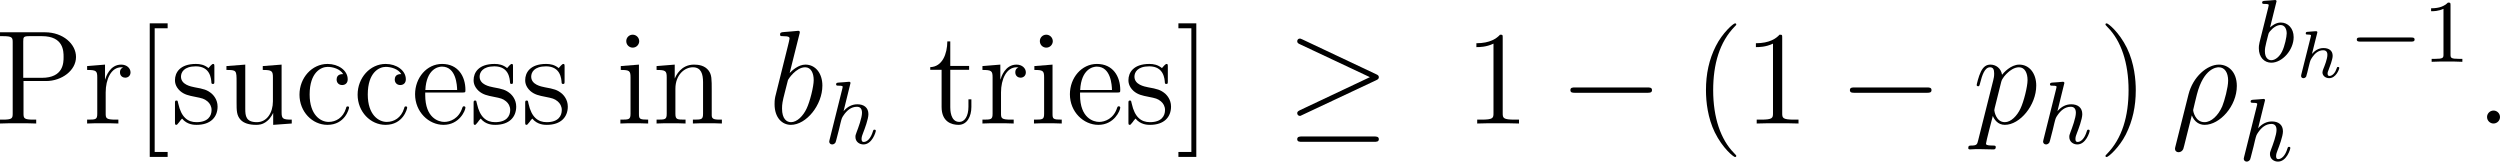
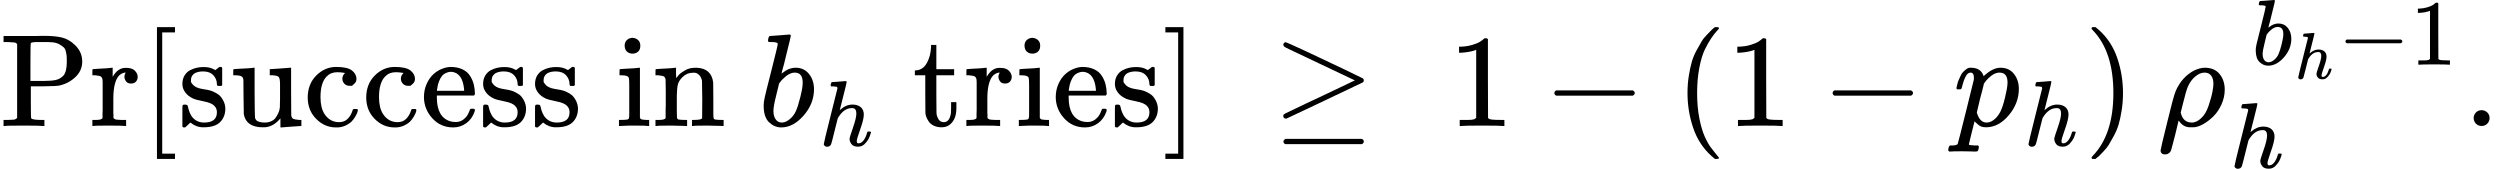
- <svg xmlns="http://www.w3.org/2000/svg" xmlns:xlink="http://www.w3.org/1999/xlink" version="1.1" width="252.851pt" height="16.345pt" viewBox="-.513 -.293 252.851 16.345">
-   <defs>
-     <path id="g5-49" d="M2.503-5.077C2.503-5.292 2.487-5.3 2.271-5.3C1.945-4.981 1.522-4.79 .765-4.79V-4.527C.98-4.527 1.411-4.527 1.873-4.742V-.654C1.873-.359 1.849-.263 1.092-.263H.813V0C1.14-.024 1.825-.024 2.184-.024S3.236-.024 3.563 0V-.263H3.284C2.527-.263 2.503-.359 2.503-.654V-5.077Z" />
-     <path id="g0-0" d="M5.571-1.809C5.699-1.809 5.874-1.809 5.874-1.993S5.699-2.176 5.571-2.176H1.004C.877-2.176 .701-2.176 .701-1.993S.877-1.809 1.004-1.809H5.571Z" />
-     <path id="g4-26" d="M.371 2.068C.359 2.128 .335 2.2 .335 2.271C.335 2.451 .478 2.57 .658 2.57S1.004 2.451 1.076 2.283C1.124 2.176 1.459 .741 1.841-.729C2.08-.132 2.523 .12 2.989 .12C4.34 .12 5.87-1.554 5.87-3.359C5.87-4.639 5.093-5.272 4.268-5.272C3.216-5.272 1.937-4.184 1.542-2.594L.371 2.068ZM2.977-.12C2.164-.12 1.961-1.064 1.961-1.207C1.961-1.279 2.26-2.415 2.295-2.594C2.905-4.973 4.077-5.033 4.256-5.033C4.794-5.033 5.093-4.543 5.093-3.838C5.093-3.228 4.77-2.044 4.567-1.542C4.208-.717 3.587-.12 2.977-.12Z" />
-     <path id="g4-58" d="M2.2-.574C2.2-.921 1.913-1.16 1.626-1.16C1.279-1.16 1.04-.873 1.04-.586C1.04-.239 1.327 0 1.614 0C1.961 0 2.2-.287 2.2-.574Z" />
-     <path id="g4-98" d="M2.762-7.998C2.774-8.046 2.798-8.118 2.798-8.177C2.798-8.297 2.678-8.297 2.654-8.297C2.642-8.297 2.212-8.261 1.997-8.237C1.793-8.225 1.614-8.201 1.399-8.189C1.112-8.165 1.028-8.153 1.028-7.938C1.028-7.819 1.148-7.819 1.267-7.819C1.877-7.819 1.877-7.711 1.877-7.592C1.877-7.508 1.781-7.161 1.733-6.946L1.447-5.798C1.327-5.32 .646-2.606 .598-2.391C.538-2.092 .538-1.889 .538-1.733C.538-.514 1.219 .12 1.997 .12C3.383 .12 4.818-1.662 4.818-3.395C4.818-4.495 4.196-5.272 3.3-5.272C2.678-5.272 2.116-4.758 1.889-4.519L2.762-7.998ZM2.008-.12C1.626-.12 1.207-.406 1.207-1.339C1.207-1.733 1.243-1.961 1.459-2.798C1.494-2.953 1.686-3.718 1.733-3.873C1.757-3.969 2.463-5.033 3.276-5.033C3.802-5.033 4.041-4.507 4.041-3.885C4.041-3.312 3.706-1.961 3.407-1.339C3.108-.693 2.558-.12 2.008-.12Z" />
-     <path id="g4-112" d="M.514 1.518C.43 1.877 .383 1.973-.108 1.973C-.251 1.973-.371 1.973-.371 2.2C-.371 2.224-.359 2.319-.227 2.319C-.072 2.319 .096 2.295 .251 2.295H.765C1.016 2.295 1.626 2.319 1.877 2.319C1.949 2.319 2.092 2.319 2.092 2.104C2.092 1.973 2.008 1.973 1.805 1.973C1.255 1.973 1.219 1.889 1.219 1.793C1.219 1.65 1.757-.406 1.829-.681C1.961-.347 2.283 .12 2.905 .12C4.256 .12 5.715-1.638 5.715-3.395C5.715-4.495 5.093-5.272 4.196-5.272C3.431-5.272 2.786-4.531 2.654-4.364C2.558-4.961 2.092-5.272 1.614-5.272C1.267-5.272 .992-5.105 .765-4.651C.55-4.22 .383-3.491 .383-3.443S.43-3.335 .514-3.335C.61-3.335 .622-3.347 .693-3.622C.873-4.328 1.1-5.033 1.578-5.033C1.853-5.033 1.949-4.842 1.949-4.483C1.949-4.196 1.913-4.077 1.865-3.862L.514 1.518ZM2.582-3.73C2.666-4.065 3.001-4.411 3.192-4.579C3.324-4.698 3.718-5.033 4.172-5.033C4.698-5.033 4.937-4.507 4.937-3.885C4.937-3.312 4.603-1.961 4.304-1.339C4.005-.693 3.455-.12 2.905-.12C2.092-.12 1.961-1.148 1.961-1.196C1.961-1.231 1.985-1.327 1.997-1.387L2.582-3.73Z" />
-     <path id="g3-98" d="M1.945-5.292C1.953-5.308 1.977-5.412 1.977-5.42C1.977-5.46 1.945-5.531 1.849-5.531C1.817-5.531 1.57-5.507 1.387-5.491L.94-5.46C.765-5.444 .685-5.436 .685-5.292C.685-5.181 .797-5.181 .893-5.181C1.275-5.181 1.275-5.133 1.275-5.061C1.275-5.013 1.196-4.694 1.148-4.511L.454-1.737C.391-1.467 .391-1.347 .391-1.211C.391-.391 .893 .08 1.506 .08C2.487 .08 3.507-1.052 3.507-2.208C3.507-2.997 2.997-3.515 2.359-3.515C1.913-3.515 1.57-3.228 1.395-3.076L1.945-5.292ZM1.506-.143C1.219-.143 .933-.367 .933-.948C.933-1.164 .964-1.363 1.06-1.745C1.116-1.977 1.172-2.2 1.235-2.431C1.275-2.574 1.275-2.59 1.371-2.71C1.642-3.045 2-3.292 2.335-3.292C2.734-3.292 2.885-2.901 2.885-2.542C2.885-2.248 2.71-1.395 2.471-.925C2.264-.494 1.881-.143 1.506-.143Z" />
-     <path id="g3-104" d="M2.327-5.292C2.335-5.308 2.359-5.412 2.359-5.42C2.359-5.46 2.327-5.531 2.232-5.531C2.2-5.531 1.953-5.507 1.769-5.491L1.323-5.46C1.148-5.444 1.068-5.436 1.068-5.292C1.068-5.181 1.18-5.181 1.275-5.181C1.658-5.181 1.658-5.133 1.658-5.061C1.658-5.037 1.658-5.021 1.618-4.878L.486-.343C.454-.223 .454-.175 .454-.167C.454-.032 .566 .08 .717 .08C.845 .08 .956 0 1.02-.104C1.044-.151 1.108-.406 1.148-.566L1.331-1.275C1.355-1.395 1.435-1.698 1.459-1.817C1.578-2.279 1.578-2.295 1.753-2.55C2.024-2.941 2.399-3.292 2.933-3.292C3.22-3.292 3.387-3.124 3.387-2.75C3.387-2.311 3.053-1.403 2.901-1.012C2.798-.749 2.798-.701 2.798-.598C2.798-.143 3.172 .08 3.515 .08C4.296 .08 4.623-1.036 4.623-1.14C4.623-1.219 4.559-1.243 4.503-1.243C4.407-1.243 4.392-1.188 4.368-1.108C4.176-.454 3.842-.143 3.539-.143C3.411-.143 3.347-.223 3.347-.406S3.411-.765 3.491-.964C3.61-1.267 3.961-2.184 3.961-2.63C3.961-3.228 3.547-3.515 2.973-3.515C2.527-3.515 2.104-3.324 1.737-2.901L2.327-5.292Z" />
-     <path id="g1-0" d="M7.878-2.75C8.082-2.75 8.297-2.75 8.297-2.989S8.082-3.228 7.878-3.228H1.411C1.207-3.228 .992-3.228 .992-2.989S1.207-2.75 1.411-2.75H7.878Z" />
-     <path id="g1-21" d="M8.058-3.873C8.225-3.945 8.297-4.029 8.297-4.136C8.297-4.256 8.249-4.328 8.058-4.411L1.47-7.52C1.303-7.603 1.255-7.603 1.231-7.603C1.088-7.603 .992-7.496 .992-7.364C.992-7.221 1.088-7.161 1.219-7.101L7.496-4.148L1.243-1.196C1.004-1.088 .992-.992 .992-.921C.992-.789 1.1-.681 1.231-.681C1.267-.681 1.291-.681 1.447-.765L8.058-3.873ZM7.878 1.638C8.082 1.638 8.297 1.638 8.297 1.399S8.046 1.16 7.867 1.16H1.423C1.243 1.16 .992 1.16 .992 1.399S1.207 1.638 1.411 1.638H7.878Z" />
-     <path id="g6-40" d="M3.885 2.905C3.885 2.869 3.885 2.845 3.682 2.642C2.487 1.435 1.817-.538 1.817-2.977C1.817-5.296 2.379-7.293 3.766-8.703C3.885-8.811 3.885-8.835 3.885-8.871C3.885-8.942 3.826-8.966 3.778-8.966C3.622-8.966 2.642-8.106 2.056-6.934C1.447-5.727 1.172-4.447 1.172-2.977C1.172-1.913 1.339-.49 1.961 .789C2.666 2.224 3.646 3.001 3.778 3.001C3.826 3.001 3.885 2.977 3.885 2.905Z" />
-     <path id="g6-41" d="M3.371-2.977C3.371-3.885 3.252-5.368 2.582-6.755C1.877-8.189 .897-8.966 .765-8.966C.717-8.966 .658-8.942 .658-8.871C.658-8.835 .658-8.811 .861-8.608C2.056-7.4 2.726-5.428 2.726-2.989C2.726-.669 2.164 1.327 .777 2.738C.658 2.845 .658 2.869 .658 2.905C.658 2.977 .717 3.001 .765 3.001C.921 3.001 1.901 2.14 2.487 .968C3.096-.251 3.371-1.542 3.371-2.977Z" />
-     <path id="g6-49" d="M3.443-7.663C3.443-7.938 3.443-7.95 3.204-7.95C2.917-7.627 2.319-7.185 1.088-7.185V-6.838C1.363-6.838 1.961-6.838 2.618-7.149V-.921C2.618-.49 2.582-.347 1.53-.347H1.16V0C1.482-.024 2.642-.024 3.037-.024S4.579-.024 4.902 0V-.347H4.531C3.479-.347 3.443-.49 3.443-.921V-7.663Z" />
-     <path id="g6-80" d="M2.606-3.802H4.627C6.025-3.802 7.305-4.746 7.305-5.954C7.305-7.113 6.145-8.165 4.531-8.165H.502V-7.819H.741C1.602-7.819 1.638-7.699 1.638-7.257V-.909C1.638-.466 1.602-.347 .741-.347H.502V0C.789-.024 1.769-.024 2.116-.024C2.475-.024 3.455-.024 3.742 0V-.347H3.503C2.642-.347 2.606-.466 2.606-.909V-3.802ZM2.582-4.089V-7.34C2.582-7.735 2.606-7.819 3.132-7.819H4.256C6.193-7.819 6.193-6.468 6.193-5.954C6.193-5.452 6.193-4.089 4.244-4.089H2.582Z" />
-     <path id="g6-91" d="M2.989 2.989V2.546H1.829V-8.524H2.989V-8.966H1.387V2.989H2.989Z" />
-     <path id="g6-93" d="M1.853-8.966H.251V-8.524H1.411V2.546H.251V2.989H1.853V-8.966Z" />
-     <path id="g6-99" d="M4.328-4.423C4.184-4.423 3.742-4.423 3.742-3.933C3.742-3.646 3.945-3.443 4.232-3.443C4.507-3.443 4.734-3.61 4.734-3.957C4.734-4.758 3.897-5.332 2.929-5.332C1.53-5.332 .418-4.089 .418-2.582C.418-1.052 1.566 .12 2.917 .12C4.495 .12 4.854-1.315 4.854-1.423S4.77-1.53 4.734-1.53C4.627-1.53 4.615-1.494 4.579-1.351C4.316-.502 3.67-.143 3.025-.143C2.295-.143 1.327-.777 1.327-2.594C1.327-4.579 2.343-5.069 2.941-5.069C3.395-5.069 4.053-4.89 4.328-4.423Z" />
-     <path id="g6-101" d="M4.579-2.774C4.842-2.774 4.866-2.774 4.866-3.001C4.866-4.208 4.22-5.332 2.774-5.332C1.411-5.332 .359-4.101 .359-2.618C.359-1.04 1.578 .12 2.905 .12C4.328 .12 4.866-1.172 4.866-1.423C4.866-1.494 4.806-1.542 4.734-1.542C4.639-1.542 4.615-1.482 4.591-1.423C4.28-.418 3.479-.143 2.977-.143S1.267-.478 1.267-2.546V-2.774H4.579ZM1.279-3.001C1.375-4.878 2.427-5.093 2.762-5.093C4.041-5.093 4.113-3.407 4.125-3.001H1.279Z" />
-     <path id="g6-105" d="M2.08-7.364C2.08-7.675 1.829-7.95 1.494-7.95C1.184-7.95 .921-7.699 .921-7.376C.921-7.018 1.207-6.791 1.494-6.791C1.865-6.791 2.08-7.101 2.08-7.364ZM.43-5.141V-4.794C1.196-4.794 1.303-4.722 1.303-4.136V-.885C1.303-.347 1.172-.347 .395-.347V0C.729-.024 1.303-.024 1.65-.024C1.781-.024 2.475-.024 2.881 0V-.347C2.104-.347 2.056-.406 2.056-.873V-5.272L.43-5.141Z" />
-     <path id="g6-110" d="M5.32-2.905C5.32-4.017 5.32-4.352 5.045-4.734C4.698-5.2 4.136-5.272 3.73-5.272C2.57-5.272 2.116-4.28 2.02-4.041H2.008V-5.272L.383-5.141V-4.794C1.196-4.794 1.291-4.71 1.291-4.125V-.885C1.291-.347 1.16-.347 .383-.347V0C.693-.024 1.339-.024 1.674-.024C2.02-.024 2.666-.024 2.977 0V-.347C2.212-.347 2.068-.347 2.068-.885V-3.108C2.068-4.364 2.893-5.033 3.634-5.033S4.543-4.423 4.543-3.694V-.885C4.543-.347 4.411-.347 3.634-.347V0C3.945-.024 4.591-.024 4.926-.024C5.272-.024 5.918-.024 6.229 0V-.347C5.631-.347 5.332-.347 5.32-.705V-2.905Z" />
-     <path id="g6-114" d="M1.997-2.786C1.997-3.945 2.475-5.033 3.395-5.033C3.491-5.033 3.515-5.033 3.563-5.021C3.467-4.973 3.276-4.902 3.276-4.579C3.276-4.232 3.551-4.101 3.742-4.101C3.981-4.101 4.22-4.256 4.22-4.579C4.22-4.937 3.897-5.272 3.383-5.272C2.367-5.272 2.02-4.172 1.949-3.945H1.937V-5.272L.335-5.141V-4.794C1.148-4.794 1.243-4.71 1.243-4.125V-.885C1.243-.347 1.112-.347 .335-.347V0C.669-.024 1.327-.024 1.686-.024C2.008-.024 2.857-.024 3.132 0V-.347H2.893C2.02-.347 1.997-.478 1.997-.909V-2.786Z" />
-     <path id="g6-115" d="M3.921-5.057C3.921-5.272 3.921-5.332 3.802-5.332C3.706-5.332 3.479-5.069 3.395-4.961C3.025-5.26 2.654-5.332 2.271-5.332C.825-5.332 .395-4.543 .395-3.885C.395-3.754 .395-3.335 .849-2.917C1.231-2.582 1.638-2.499 2.188-2.391C2.845-2.26 3.001-2.224 3.3-1.985C3.515-1.805 3.67-1.542 3.67-1.207C3.67-.693 3.371-.12 2.319-.12C1.53-.12 .956-.574 .693-1.769C.646-1.985 .646-1.997 .634-2.008C.61-2.056 .562-2.056 .526-2.056C.395-2.056 .395-1.997 .395-1.781V-.155C.395 .06 .395 .12 .514 .12C.574 .12 .586 .108 .789-.143C.849-.227 .849-.251 1.028-.442C1.482 .12 2.128 .12 2.331 .12C3.587 .12 4.208-.574 4.208-1.518C4.208-2.164 3.814-2.546 3.706-2.654C3.276-3.025 2.953-3.096 2.164-3.24C1.805-3.312 .933-3.479 .933-4.196C.933-4.567 1.184-5.117 2.26-5.117C3.563-5.117 3.634-4.005 3.658-3.634C3.67-3.539 3.754-3.539 3.79-3.539C3.921-3.539 3.921-3.599 3.921-3.814V-5.057Z" />
-     <path id="g6-116" d="M2.008-4.806H3.694V-5.153H2.008V-7.352H1.745C1.733-6.229 1.303-5.081 .215-5.045V-4.806H1.231V-1.482C1.231-.155 2.116 .12 2.75 .12C3.503 .12 3.897-.622 3.897-1.482V-2.164H3.634V-1.506C3.634-.646 3.288-.143 2.821-.143C2.008-.143 2.008-1.255 2.008-1.459V-4.806Z" />
-     <path id="g6-117" d="M3.634-5.141V-4.794C4.447-4.794 4.543-4.71 4.543-4.125V-1.985C4.543-.968 4.005-.12 3.108-.12C2.128-.12 2.068-.681 2.068-1.315V-5.272L.383-5.141V-4.794C1.291-4.794 1.291-4.758 1.291-3.694V-1.901C1.291-1.16 1.291-.729 1.65-.335C1.937-.024 2.427 .12 3.037 .12C3.24 .12 3.622 .12 4.029-.227C4.376-.502 4.567-.956 4.567-.956V.12L6.229 0V-.347C5.416-.347 5.32-.43 5.32-1.016V-5.272L3.634-5.141Z" />
-     <path id="g2-104" d="M1.991-3.969C1.997-3.993 2.008-4.029 2.008-4.059C2.008-4.154 1.889-4.148 1.817-4.142L1.148-4.089C1.046-4.083 .968-4.077 .968-3.939C.968-3.844 1.046-3.844 1.136-3.844C1.315-3.844 1.357-3.832 1.435-3.802C1.435-3.73 1.435-3.718 1.411-3.622L.574-.281C.55-.185 .55-.155 .55-.143C.55 .006 .669 .06 .759 .06C.819 .06 .927 .036 1.004-.078C1.022-.12 1.076-.317 1.106-.442C1.136-.556 1.201-.831 1.237-.98C1.279-1.136 1.309-1.243 1.339-1.381C1.363-1.47 1.393-1.578 1.56-1.823C1.757-2.11 2.068-2.439 2.529-2.439C2.905-2.439 2.905-2.128 2.905-2.02C2.905-1.668 2.654-1.034 2.54-.759C2.505-.658 2.463-.562 2.463-.46C2.463-.155 2.738 .06 3.067 .06C3.67 .06 3.969-.729 3.969-.861C3.969-.873 3.963-.944 3.856-.944C3.772-.944 3.766-.915 3.73-.801C3.634-.49 3.389-.137 3.084-.137C2.971-.137 2.923-.227 2.923-.353C2.923-.472 2.965-.574 3.019-.699C3.108-.933 3.377-1.608 3.377-1.943C3.377-2.415 3.037-2.636 2.552-2.636C2.08-2.636 1.763-2.379 1.524-2.11L1.991-3.969Z" />
-   </defs>
-   <g id="page1" transform="matrix(1.13 0 0 1.13 -137.2087 -78.42603)">
-     <use x="120.468" y="80.199" xlink:href="#g6-80" />
-     <use x="128.432" y="80.199" xlink:href="#g6-114" />
-     <use x="132.985" y="80.199" xlink:href="#g6-91" />
-     <use x="136.236" y="80.199" xlink:href="#g6-115" />
-     <use x="140.854" y="80.199" xlink:href="#g6-117" />
-     <use x="147.357" y="80.199" xlink:href="#g6-99" />
-     <use x="152.56" y="80.199" xlink:href="#g6-99" />
-     <use x="157.762" y="80.199" xlink:href="#g6-101" />
-     <use x="162.965" y="80.199" xlink:href="#g6-115" />
-     <use x="167.582" y="80.199" xlink:href="#g6-115" />
-     <use x="176.102" y="80.199" xlink:href="#g6-105" />
-     <use x="179.353" y="80.199" xlink:href="#g6-110" />
-     <use x="189.759" y="80.199" xlink:href="#g4-98" />
-     <use x="194.736" y="81.993" xlink:href="#g3-104" />
-     <use x="204.016" y="80.199" xlink:href="#g6-116" />
-     <use x="208.568" y="80.199" xlink:href="#g6-114" />
-     <use x="213.12" y="80.199" xlink:href="#g6-105" />
-     <use x="216.372" y="80.199" xlink:href="#g6-101" />
-     <use x="221.575" y="80.199" xlink:href="#g6-115" />
-     <use x="226.192" y="80.199" xlink:href="#g6-93" />
-     <use x="236.085" y="80.199" xlink:href="#g1-21" />
-     <use x="252.026" y="80.199" xlink:href="#g6-49" />
-     <use x="260.535" y="80.199" xlink:href="#g1-0" />
-     <use x="272.49" y="80.199" xlink:href="#g6-40" />
-     <use x="277.043" y="80.199" xlink:href="#g6-49" />
-     <use x="285.552" y="80.199" xlink:href="#g1-0" />
-     <use x="297.508" y="80.199" xlink:href="#g4-112" />
-     <use x="303.383" y="81.993" xlink:href="#g3-104" />
-     <use x="308.761" y="80.199" xlink:href="#g6-41" />
-     <use x="315.306" y="80.199" xlink:href="#g4-26" />
-     <use x="322.755" y="74.676" xlink:href="#g3-98" />
-     <use x="326.377" y="76.081" xlink:href="#g2-104" />
-     <use x="331.213" y="74.676" xlink:href="#g0-0" />
-     <use x="337.8" y="74.676" xlink:href="#g5-49" />
-     <use x="321.343" y="83.529" xlink:href="#g3-104" />
-     <use x="342.532" y="80.199" xlink:href="#g4-58" />
+ <svg xmlns="http://www.w3.org/2000/svg" style="vertical-align: -0.735ex;" width="42.92ex" height="2.898ex" role="img" focusable="false" viewBox="0 -955.9 18970.8 1280.8">
+   <g stroke="currentColor" fill="currentColor" stroke-width="0" transform="scale(1,-1)">
+     <g data-mml-node="math">
+       <g data-mml-node="mo">
+         <path data-c="50" d="M130 622Q123 629 119 631T103 634T60 637H27V683H214Q237 683 276 683T331 684Q419 684 471 671T567 616Q624 563 624 489Q624 421 573 372T451 307Q429 302 328 301H234V181Q234 62 237 58Q245 47 304 46H337V0H326Q305 3 182 3Q47 3 38 0H27V46H60Q102 47 111 49T130 61V622ZM507 488Q507 514 506 528T500 564T483 597T450 620T397 635Q385 637 307 637H286Q237 637 234 628Q231 624 231 483V342H302H339Q390 342 423 349T481 382Q507 411 507 488Z" />
+         <path data-c="72" d="M36 46H50Q89 46 97 60V68Q97 77 97 91T98 122T98 161T98 203Q98 234 98 269T98 328L97 351Q94 370 83 376T38 385H20V408Q20 431 22 431L32 432Q42 433 60 434T96 436Q112 437 131 438T160 441T171 442H174V373Q213 441 271 441H277Q322 441 343 419T364 373Q364 352 351 337T313 322Q288 322 276 338T263 372Q263 381 265 388T270 400T273 405Q271 407 250 401Q234 393 226 386Q179 341 179 207V154Q179 141 179 127T179 101T180 81T180 66V61Q181 59 183 57T188 54T193 51T200 49T207 48T216 47T225 47T235 46T245 46H276V0H267Q249 3 140 3Q37 3 28 0H20V46H36Z" transform="translate(681,0)" />
+       </g>
+       <g data-mml-node="mo" transform="translate(1073,0)">
+         <path data-c="5B" d="M118 -250V750H255V710H158V-210H255V-250H118Z" />
+       </g>
+       <g data-mml-node="mtext" transform="translate(1351,0)">
+         <path data-c="73" d="M295 316Q295 356 268 385T190 414Q154 414 128 401Q98 382 98 349Q97 344 98 336T114 312T157 287Q175 282 201 278T245 269T277 256Q294 248 310 236T342 195T359 133Q359 71 321 31T198 -10H190Q138 -10 94 26L86 19L77 10Q71 4 65 -1L54 -11H46H42Q39 -11 33 -5V74V132Q33 153 35 157T45 162H54Q66 162 70 158T75 146T82 119T101 77Q136 26 198 26Q295 26 295 104Q295 133 277 151Q257 175 194 187T111 210Q75 227 54 256T33 318Q33 357 50 384T93 424T143 442T187 447H198Q238 447 268 432L283 424L292 431Q302 440 314 448H322H326Q329 448 335 442V310L329 304H301Q295 310 295 316Z" />
+         <path data-c="75" d="M383 58Q327 -10 256 -10H249Q124 -10 105 89Q104 96 103 226Q102 335 102 348T96 369Q86 385 36 385H25V408Q25 431 27 431L38 432Q48 433 67 434T105 436Q122 437 142 438T172 441T184 442H187V261Q188 77 190 64Q193 49 204 40Q224 26 264 26Q290 26 311 35T343 58T363 90T375 120T379 144Q379 145 379 161T380 201T380 248V315Q380 361 370 372T320 385H302V431Q304 431 378 436T457 442H464V264Q464 84 465 81Q468 61 479 55T524 46H542V0Q540 0 467 -5T390 -11H383V58Z" transform="translate(394,0)" />
+         <path data-c="63" d="M370 305T349 305T313 320T297 358Q297 381 312 396Q317 401 317 402T307 404Q281 408 258 408Q209 408 178 376Q131 329 131 219Q131 137 162 90Q203 29 272 29Q313 29 338 55T374 117Q376 125 379 127T395 129H409Q415 123 415 120Q415 116 411 104T395 71T366 33T318 2T249 -11Q163 -11 99 53T34 214Q34 318 99 383T250 448T370 421T404 357Q404 334 387 320Z" transform="translate(950,0)" />
+         <path data-c="63" d="M370 305T349 305T313 320T297 358Q297 381 312 396Q317 401 317 402T307 404Q281 408 258 408Q209 408 178 376Q131 329 131 219Q131 137 162 90Q203 29 272 29Q313 29 338 55T374 117Q376 125 379 127T395 129H409Q415 123 415 120Q415 116 411 104T395 71T366 33T318 2T249 -11Q163 -11 99 53T34 214Q34 318 99 383T250 448T370 421T404 357Q404 334 387 320Z" transform="translate(1394,0)" />
+         <path data-c="65" d="M28 218Q28 273 48 318T98 391T163 433T229 448Q282 448 320 430T378 380T406 316T415 245Q415 238 408 231H126V216Q126 68 226 36Q246 30 270 30Q312 30 342 62Q359 79 369 104L379 128Q382 131 395 131H398Q415 131 415 121Q415 117 412 108Q393 53 349 21T250 -11Q155 -11 92 58T28 218ZM333 275Q322 403 238 411H236Q228 411 220 410T195 402T166 381T143 340T127 274V267H333V275Z" transform="translate(1838,0)" />
+         <path data-c="73" d="M295 316Q295 356 268 385T190 414Q154 414 128 401Q98 382 98 349Q97 344 98 336T114 312T157 287Q175 282 201 278T245 269T277 256Q294 248 310 236T342 195T359 133Q359 71 321 31T198 -10H190Q138 -10 94 26L86 19L77 10Q71 4 65 -1L54 -11H46H42Q39 -11 33 -5V74V132Q33 153 35 157T45 162H54Q66 162 70 158T75 146T82 119T101 77Q136 26 198 26Q295 26 295 104Q295 133 277 151Q257 175 194 187T111 210Q75 227 54 256T33 318Q33 357 50 384T93 424T143 442T187 447H198Q238 447 268 432L283 424L292 431Q302 440 314 448H322H326Q329 448 335 442V310L329 304H301Q295 310 295 316Z" transform="translate(2282,0)" />
+         <path data-c="73" d="M295 316Q295 356 268 385T190 414Q154 414 128 401Q98 382 98 349Q97 344 98 336T114 312T157 287Q175 282 201 278T245 269T277 256Q294 248 310 236T342 195T359 133Q359 71 321 31T198 -10H190Q138 -10 94 26L86 19L77 10Q71 4 65 -1L54 -11H46H42Q39 -11 33 -5V74V132Q33 153 35 157T45 162H54Q66 162 70 158T75 146T82 119T101 77Q136 26 198 26Q295 26 295 104Q295 133 277 151Q257 175 194 187T111 210Q75 227 54 256T33 318Q33 357 50 384T93 424T143 442T187 447H198Q238 447 268 432L283 424L292 431Q302 440 314 448H322H326Q329 448 335 442V310L329 304H301Q295 310 295 316Z" transform="translate(2676,0)" />
+         <path data-c="20" d="" transform="translate(3070,0)" />
+         <path data-c="69" d="M69 609Q69 637 87 653T131 669Q154 667 171 652T188 609Q188 579 171 564T129 549Q104 549 87 564T69 609ZM247 0Q232 3 143 3Q132 3 106 3T56 1L34 0H26V46H42Q70 46 91 49Q100 53 102 60T104 102V205V293Q104 345 102 359T88 378Q74 385 41 385H30V408Q30 431 32 431L42 432Q52 433 70 434T106 436Q123 437 142 438T171 441T182 442H185V62Q190 52 197 50T232 46H255V0H247Z" transform="translate(3320,0)" />
+         <path data-c="6E" d="M41 46H55Q94 46 102 60V68Q102 77 102 91T102 122T103 161T103 203Q103 234 103 269T102 328V351Q99 370 88 376T43 385H25V408Q25 431 27 431L37 432Q47 433 65 434T102 436Q119 437 138 438T167 441T178 442H181V402Q181 364 182 364T187 369T199 384T218 402T247 421T285 437Q305 442 336 442Q450 438 463 329Q464 322 464 190V104Q464 66 466 59T477 49Q498 46 526 46H542V0H534L510 1Q487 2 460 2T422 3Q319 3 310 0H302V46H318Q379 46 379 62Q380 64 380 200Q379 335 378 343Q372 371 358 385T334 402T308 404Q263 404 229 370Q202 343 195 315T187 232V168V108Q187 78 188 68T191 55T200 49Q221 46 249 46H265V0H257L234 1Q210 2 183 2T145 3Q42 3 33 0H25V46H41Z" transform="translate(3598,0)" />
+         <path data-c="A0" d="" transform="translate(4154,0)" />
+       </g>
+       <g data-mml-node="msub" transform="translate(5755,0)">
+         <g data-mml-node="mi">
+           <path data-c="1D44F" d="M73 647Q73 657 77 670T89 683Q90 683 161 688T234 694Q246 694 246 685T212 542Q204 508 195 472T180 418L176 399Q176 396 182 402Q231 442 283 442Q345 442 383 396T422 280Q422 169 343 79T173 -11Q123 -11 82 27T40 150V159Q40 180 48 217T97 414Q147 611 147 623T109 637Q104 637 101 637H96Q86 637 83 637T76 640T73 647ZM336 325V331Q336 405 275 405Q258 405 240 397T207 376T181 352T163 330L157 322L136 236Q114 150 114 114Q114 66 138 42Q154 26 178 26Q211 26 245 58Q270 81 285 114T318 219Q336 291 336 325Z" />
+         </g>
+         <g data-mml-node="mi" transform="translate(462,-150) scale(0.707)">
+           <path data-c="210E" d="M137 683Q138 683 209 688T282 694Q294 694 294 685Q294 674 258 534Q220 386 220 383Q220 381 227 388Q288 442 357 442Q411 442 444 415T478 336Q478 285 440 178T402 50Q403 36 407 31T422 26Q450 26 474 56T513 138Q516 149 519 151T535 153Q555 153 555 145Q555 144 551 130Q535 71 500 33Q466 -10 419 -10H414Q367 -10 346 17T325 74Q325 90 361 192T398 345Q398 404 354 404H349Q266 404 205 306L198 293L164 158Q132 28 127 16Q114 -11 83 -11Q69 -11 59 -2T48 16Q48 30 121 320L195 616Q195 629 188 632T149 637H128Q122 643 122 645T124 664Q129 683 137 683Z" />
+         </g>
+       </g>
+       <g data-mml-node="mtext" transform="translate(6674.3,0)">
+         <path data-c="A0" d="" />
+         <path data-c="74" d="M27 422Q80 426 109 478T141 600V615H181V431H316V385H181V241Q182 116 182 100T189 68Q203 29 238 29Q282 29 292 100Q293 108 293 146V181H333V146V134Q333 57 291 17Q264 -10 221 -10Q187 -10 162 2T124 33T105 68T98 100Q97 107 97 248V385H18V422H27Z" transform="translate(250,0)" />
+         <path data-c="72" d="M36 46H50Q89 46 97 60V68Q97 77 97 91T98 122T98 161T98 203Q98 234 98 269T98 328L97 351Q94 370 83 376T38 385H20V408Q20 431 22 431L32 432Q42 433 60 434T96 436Q112 437 131 438T160 441T171 442H174V373Q213 441 271 441H277Q322 441 343 419T364 373Q364 352 351 337T313 322Q288 322 276 338T263 372Q263 381 265 388T270 400T273 405Q271 407 250 401Q234 393 226 386Q179 341 179 207V154Q179 141 179 127T179 101T180 81T180 66V61Q181 59 183 57T188 54T193 51T200 49T207 48T216 47T225 47T235 46T245 46H276V0H267Q249 3 140 3Q37 3 28 0H20V46H36Z" transform="translate(639,0)" />
+         <path data-c="69" d="M69 609Q69 637 87 653T131 669Q154 667 171 652T188 609Q188 579 171 564T129 549Q104 549 87 564T69 609ZM247 0Q232 3 143 3Q132 3 106 3T56 1L34 0H26V46H42Q70 46 91 49Q100 53 102 60T104 102V205V293Q104 345 102 359T88 378Q74 385 41 385H30V408Q30 431 32 431L42 432Q52 433 70 434T106 436Q123 437 142 438T171 441T182 442H185V62Q190 52 197 50T232 46H255V0H247Z" transform="translate(1031,0)" />
+         <path data-c="65" d="M28 218Q28 273 48 318T98 391T163 433T229 448Q282 448 320 430T378 380T406 316T415 245Q415 238 408 231H126V216Q126 68 226 36Q246 30 270 30Q312 30 342 62Q359 79 369 104L379 128Q382 131 395 131H398Q415 131 415 121Q415 117 412 108Q393 53 349 21T250 -11Q155 -11 92 58T28 218ZM333 275Q322 403 238 411H236Q228 411 220 410T195 402T166 381T143 340T127 274V267H333V275Z" transform="translate(1309,0)" />
+         <path data-c="73" d="M295 316Q295 356 268 385T190 414Q154 414 128 401Q98 382 98 349Q97 344 98 336T114 312T157 287Q175 282 201 278T245 269T277 256Q294 248 310 236T342 195T359 133Q359 71 321 31T198 -10H190Q138 -10 94 26L86 19L77 10Q71 4 65 -1L54 -11H46H42Q39 -11 33 -5V74V132Q33 153 35 157T45 162H54Q66 162 70 158T75 146T82 119T101 77Q136 26 198 26Q295 26 295 104Q295 133 277 151Q257 175 194 187T111 210Q75 227 54 256T33 318Q33 357 50 384T93 424T143 442T187 447H198Q238 447 268 432L283 424L292 431Q302 440 314 448H322H326Q329 448 335 442V310L329 304H301Q295 310 295 316Z" transform="translate(1753,0)" />
+       </g>
+       <g data-mml-node="mo" transform="translate(8821.3,0)">
+         <path data-c="5D" d="M22 710V750H159V-250H22V-210H119V710H22Z" />
+       </g>
+       <g data-mml-node="mstyle" transform="translate(9099.3,0)">
+         <g data-mml-node="mspace" />
+       </g>
+       <g data-mml-node="mo" transform="translate(9655.1,0)">
+         <path data-c="2265" d="M83 616Q83 624 89 630T99 636Q107 636 253 568T543 431T687 361Q694 356 694 346T687 331Q685 329 395 192L107 56H101Q83 58 83 76Q83 77 83 79Q82 86 98 95Q117 105 248 167Q326 204 378 228L626 346L360 472Q291 505 200 548Q112 589 98 597T83 616ZM84 -118Q84 -108 99 -98H678Q694 -104 694 -118Q694 -130 679 -138H98Q84 -131 84 -118Z" />
+       </g>
+       <g data-mml-node="mstyle" transform="translate(10433.1,0)">
+         <g data-mml-node="mspace" />
+       </g>
+       <g data-mml-node="mn" transform="translate(10988.8,0)">
+         <path data-c="31" d="M213 578L200 573Q186 568 160 563T102 556H83V602H102Q149 604 189 617T245 641T273 663Q275 666 285 666Q294 666 302 660V361L303 61Q310 54 315 52T339 48T401 46H427V0H416Q395 3 257 3Q121 3 100 0H88V46H114Q136 46 152 46T177 47T193 50T201 52T207 57T213 61V578Z" />
+       </g>
+       <g data-mml-node="mo" transform="translate(11711.1,0)">
+         <path data-c="2212" d="M84 237T84 250T98 270H679Q694 262 694 250T679 230H98Q84 237 84 250Z" />
+       </g>
+       <g data-mml-node="mo" transform="translate(12711.3,0)">
+         <path data-c="28" d="M94 250Q94 319 104 381T127 488T164 576T202 643T244 695T277 729T302 750H315H319Q333 750 333 741Q333 738 316 720T275 667T226 581T184 443T167 250T184 58T225 -81T274 -167T316 -220T333 -241Q333 -250 318 -250H315H302L274 -226Q180 -141 137 -14T94 250Z" />
+       </g>
+       <g data-mml-node="mn" transform="translate(13100.3,0)">
+         <path data-c="31" d="M213 578L200 573Q186 568 160 563T102 556H83V602H102Q149 604 189 617T245 641T273 663Q275 666 285 666Q294 666 302 660V361L303 61Q310 54 315 52T339 48T401 46H427V0H416Q395 3 257 3Q121 3 100 0H88V46H114Q136 46 152 46T177 47T193 50T201 52T207 57T213 61V578Z" />
+       </g>
+       <g data-mml-node="mo" transform="translate(13822.5,0)">
+         <path data-c="2212" d="M84 237T84 250T98 270H679Q694 262 694 250T679 230H98Q84 237 84 250Z" />
+       </g>
+       <g data-mml-node="msub" transform="translate(14822.7,0)">
+         <g data-mml-node="mi">
+           <path data-c="1D45D" d="M23 287Q24 290 25 295T30 317T40 348T55 381T75 411T101 433T134 442Q209 442 230 378L240 387Q302 442 358 442Q423 442 460 395T497 281Q497 173 421 82T249 -10Q227 -10 210 -4Q199 1 187 11T168 28L161 36Q160 35 139 -51T118 -138Q118 -144 126 -145T163 -148H188Q194 -155 194 -157T191 -175Q188 -187 185 -190T172 -194Q170 -194 161 -194T127 -193T65 -192Q-5 -192 -24 -194H-32Q-39 -187 -39 -183Q-37 -156 -26 -148H-6Q28 -147 33 -136Q36 -130 94 103T155 350Q156 355 156 364Q156 405 131 405Q109 405 94 377T71 316T59 280Q57 278 43 278H29Q23 284 23 287ZM178 102Q200 26 252 26Q282 26 310 49T356 107Q374 141 392 215T411 325V331Q411 405 350 405Q339 405 328 402T306 393T286 380T269 365T254 350T243 336T235 326L232 322Q232 321 229 308T218 264T204 212Q178 106 178 102Z" />
+         </g>
+         <g data-mml-node="mi" transform="translate(536,-150) scale(0.707)">
+           <path data-c="210E" d="M137 683Q138 683 209 688T282 694Q294 694 294 685Q294 674 258 534Q220 386 220 383Q220 381 227 388Q288 442 357 442Q411 442 444 415T478 336Q478 285 440 178T402 50Q403 36 407 31T422 26Q450 26 474 56T513 138Q516 149 519 151T535 153Q555 153 555 145Q555 144 551 130Q535 71 500 33Q466 -10 419 -10H414Q367 -10 346 17T325 74Q325 90 361 192T398 345Q398 404 354 404H349Q266 404 205 306L198 293L164 158Q132 28 127 16Q114 -11 83 -11Q69 -11 59 -2T48 16Q48 30 121 320L195 616Q195 629 188 632T149 637H128Q122 643 122 645T124 664Q129 683 137 683Z" />
+         </g>
+       </g>
+       <g data-mml-node="mo" transform="translate(15816,0)">
+         <path data-c="29" d="M60 749L64 750Q69 750 74 750H86L114 726Q208 641 251 514T294 250Q294 182 284 119T261 12T224 -76T186 -143T145 -194T113 -227T90 -246Q87 -249 86 -250H74Q66 -250 63 -250T58 -247T55 -238Q56 -237 66 -225Q221 -64 221 250T66 725Q56 737 55 738Q55 746 60 749Z" />
+       </g>
+       <g data-mml-node="mstyle" transform="translate(16205,0)">
+         <g data-mml-node="mspace" />
+       </g>
+       <g data-mml-node="msubsup" transform="translate(16372,0)">
+         <g data-mml-node="mi">
+           <path data-c="1D70C" d="M58 -216Q25 -216 23 -186Q23 -176 73 26T127 234Q143 289 182 341Q252 427 341 441Q343 441 349 441T359 442Q432 442 471 394T510 276Q510 219 486 165T425 74T345 13T266 -10H255H248Q197 -10 165 35L160 41L133 -71Q108 -168 104 -181T92 -202Q76 -216 58 -216ZM424 322Q424 359 407 382T357 405Q322 405 287 376T231 300Q217 269 193 170L176 102Q193 26 260 26Q298 26 334 62Q367 92 389 158T418 266T424 322Z" />
+         </g>
+         <g data-mml-node="TeXAtom" transform="translate(550,465.2) scale(0.707)" data-mjx-texclass="ORD">
+           <g data-mml-node="mstyle" transform="scale(1.414)">
+             <g data-mml-node="mspace" />
+           </g>
+           <g data-mml-node="msub" transform="translate(236.2,0)">
+             <g data-mml-node="mi">
+               <path data-c="1D44F" d="M73 647Q73 657 77 670T89 683Q90 683 161 688T234 694Q246 694 246 685T212 542Q204 508 195 472T180 418L176 399Q176 396 182 402Q231 442 283 442Q345 442 383 396T422 280Q422 169 343 79T173 -11Q123 -11 82 27T40 150V159Q40 180 48 217T97 414Q147 611 147 623T109 637Q104 637 101 637H96Q86 637 83 637T76 640T73 647ZM336 325V331Q336 405 275 405Q258 405 240 397T207 376T181 352T163 330L157 322L136 236Q114 150 114 114Q114 66 138 42Q154 26 178 26Q211 26 245 58Q270 81 285 114T318 219Q336 291 336 325Z" />
+             </g>
+             <g data-mml-node="mi" transform="translate(462,-150) scale(0.707)">
+               <path data-c="210E" d="M137 683Q138 683 209 688T282 694Q294 694 294 685Q294 674 258 534Q220 386 220 383Q220 381 227 388Q288 442 357 442Q411 442 444 415T478 336Q478 285 440 178T402 50Q403 36 407 31T422 26Q450 26 474 56T513 138Q516 149 519 151T535 153Q555 153 555 145Q555 144 551 130Q535 71 500 33Q466 -10 419 -10H414Q367 -10 346 17T325 74Q325 90 361 192T398 345Q398 404 354 404H349Q266 404 205 306L198 293L164 158Q132 28 127 16Q114 -11 83 -11Q69 -11 59 -2T48 16Q48 30 121 320L195 616Q195 629 188 632T149 637H128Q122 643 122 645T124 664Q129 683 137 683Z" />
+             </g>
+           </g>
+           <g data-mml-node="mo" transform="translate(1155.5,0)">
+             <path data-c="2212" d="M84 237T84 250T98 270H679Q694 262 694 250T679 230H98Q84 237 84 250Z" />
+           </g>
+           <g data-mml-node="mn" transform="translate(1933.5,0)">
+             <path data-c="31" d="M213 578L200 573Q186 568 160 563T102 556H83V602H102Q149 604 189 617T245 641T273 663Q275 666 285 666Q294 666 302 660V361L303 61Q310 54 315 52T339 48T401 46H427V0H416Q395 3 257 3Q121 3 100 0H88V46H114Q136 46 152 46T177 47T193 50T201 52T207 57T213 61V578Z" />
+           </g>
+         </g>
+         <g data-mml-node="mi" transform="translate(550,-317.1) scale(0.707)">
+           <path data-c="210E" d="M137 683Q138 683 209 688T282 694Q294 694 294 685Q294 674 258 534Q220 386 220 383Q220 381 227 388Q288 442 357 442Q411 442 444 415T478 336Q478 285 440 178T402 50Q403 36 407 31T422 26Q450 26 474 56T513 138Q516 149 519 151T535 153Q555 153 555 145Q555 144 551 130Q535 71 500 33Q466 -10 419 -10H414Q367 -10 346 17T325 74Q325 90 361 192T398 345Q398 404 354 404H349Q266 404 205 306L198 293L164 158Q132 28 127 16Q114 -11 83 -11Q69 -11 59 -2T48 16Q48 30 121 320L195 616Q195 629 188 632T149 637H128Q122 643 122 645T124 664Q129 683 137 683Z" />
+         </g>
+       </g>
+       <g data-mml-node="mo" transform="translate(18692.8,0)">
+         <path data-c="2E" d="M78 60Q78 84 95 102T138 120Q162 120 180 104T199 61Q199 36 182 18T139 0T96 17T78 60Z" />
+       </g>
+     </g>
  </g>
</svg>
